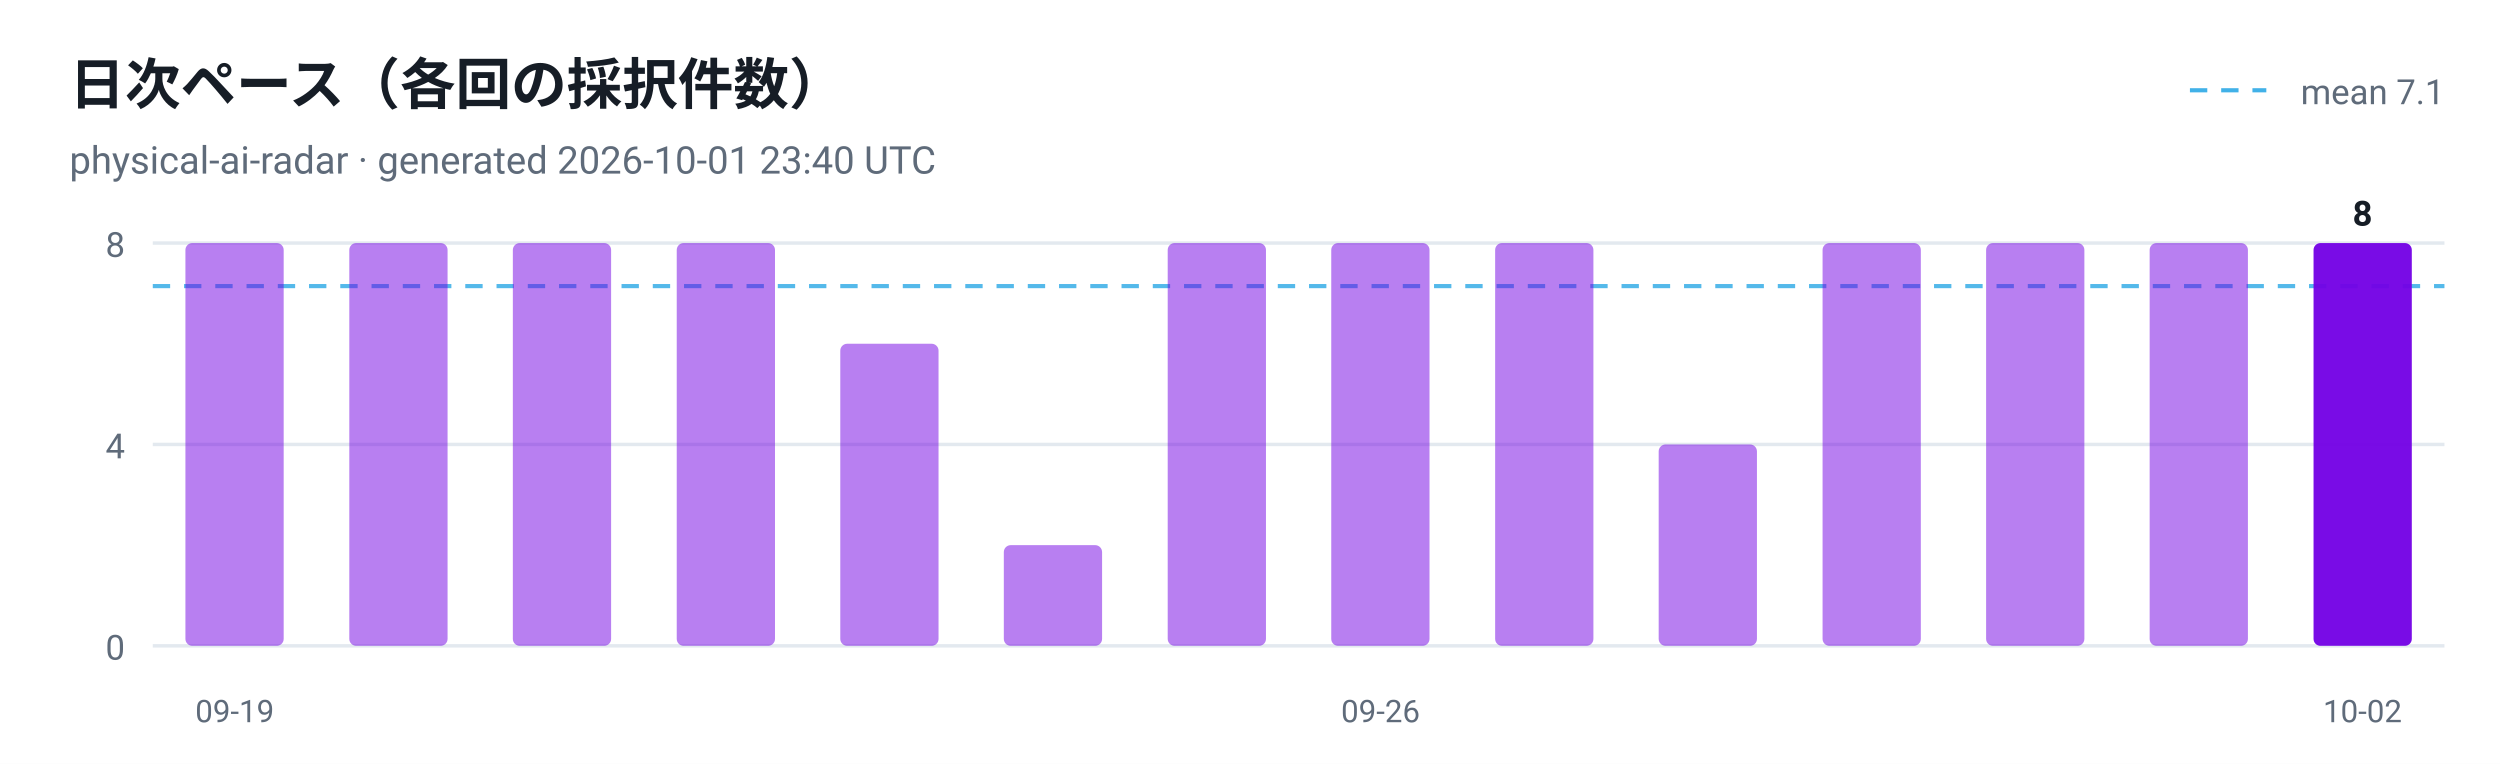
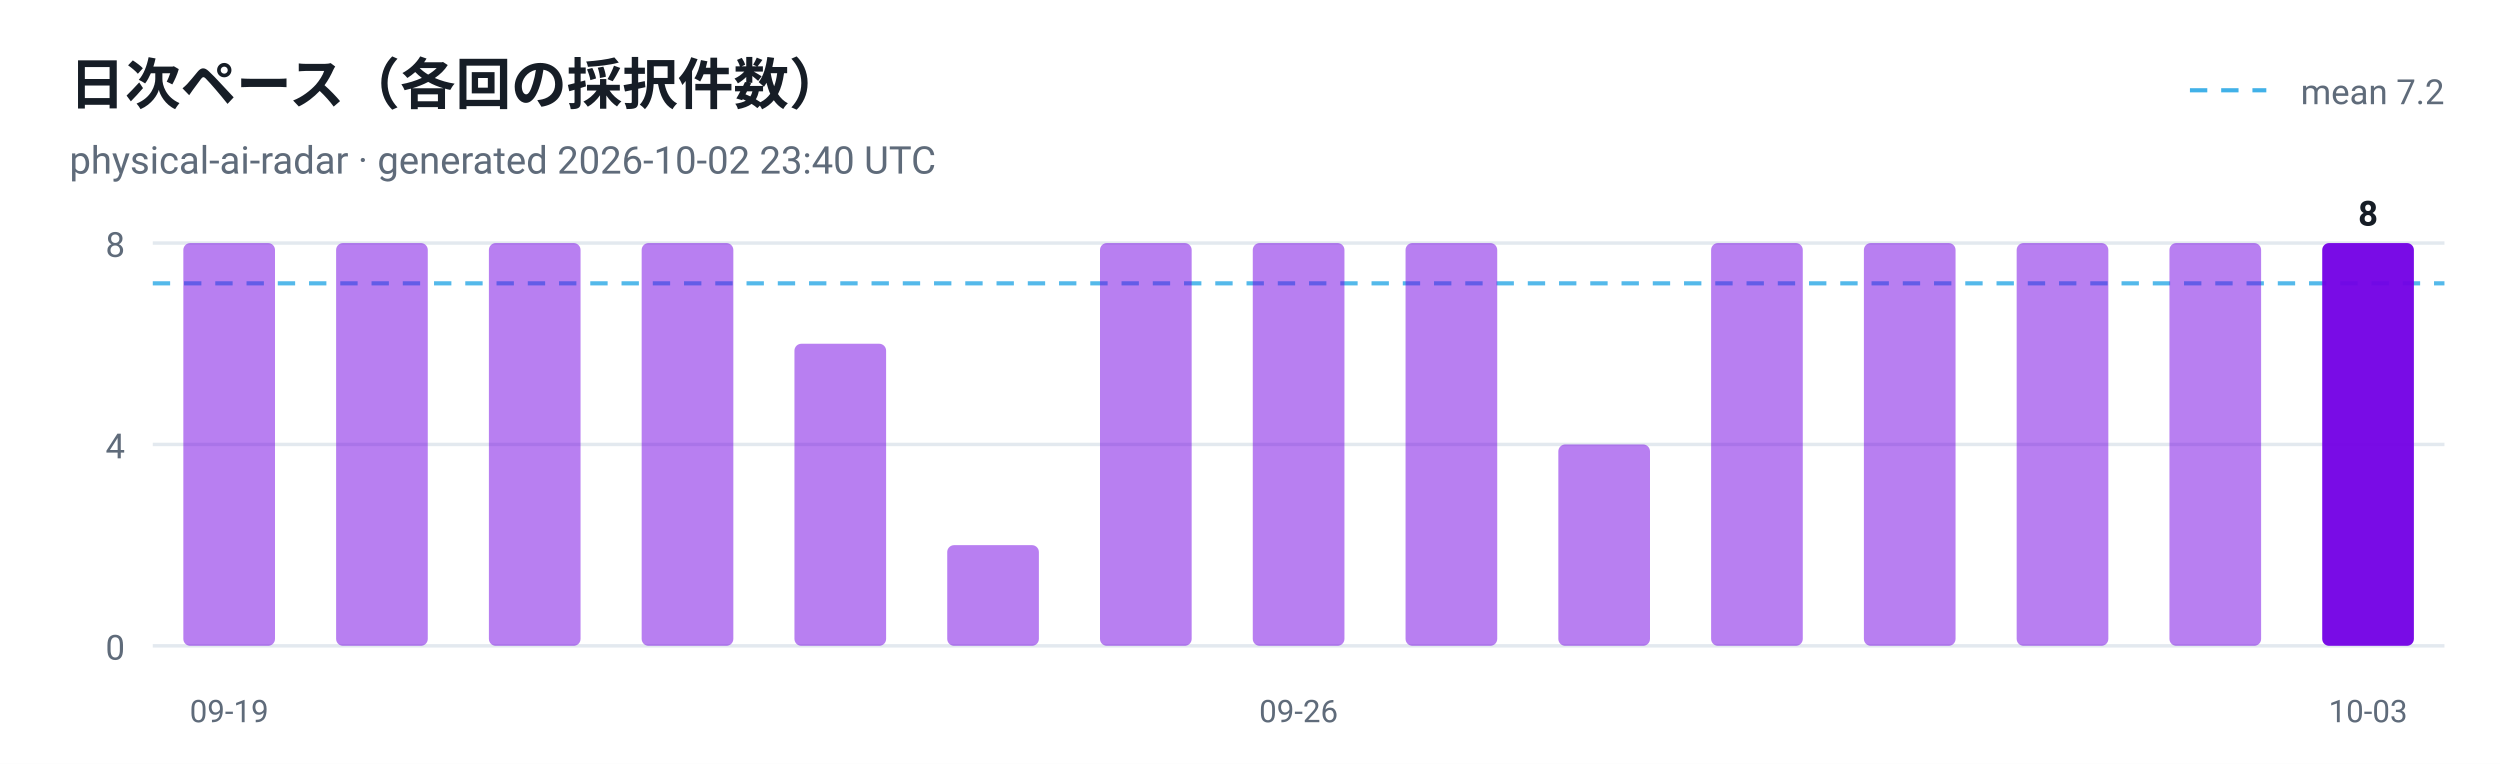
<svg xmlns="http://www.w3.org/2000/svg" viewBox="0 0 720 220" width="720" height="220" role="img" aria-label="日次ペース（各回の採択件数）">
  <style>
  .plate { fill: #ffffff }
  .ink { fill: #161d26 }
  .muted { fill: #5f6b7a }
  .grid { stroke: #e3e9ef }
  @media (prefers-color-scheme: dark) {
    .plate { fill: #0d1117 }
    .ink { fill: #e6edf3 }
    .muted { fill: #8b949e }
    .grid { stroke: #30363d }
  }
</style>
  <rect class="plate" width="720" height="220" />
  <text x="20" y="30" font-family="ui-sans-serif, -apple-system, 'Segoe UI', Roboto, Helvetica, Arial, sans-serif" font-size="16" font-weight="700" class="ink">日次ペース（各回の採択件数）</text>
-   <text x="20" y="50" font-family="ui-sans-serif, -apple-system, 'Segoe UI', Roboto, Helvetica, Arial, sans-serif" font-size="11" class="muted">physical-ai-radar · generated 2026-10-01 23:40 UTC</text>
+   <text x="20" y="50" font-family="ui-sans-serif, -apple-system, 'Segoe UI', Roboto, Helvetica, Arial, sans-serif" font-size="11" class="muted">physical-ai-radar · generated 2026-10-02 23:40 UTC</text>
  <line x1="44" y1="186.0" x2="704" y2="186.0" class="grid" />
  <text x="36" y="190.0" text-anchor="end" font-family="ui-sans-serif, -apple-system, 'Segoe UI', Roboto, Helvetica, Arial, sans-serif" font-size="10" fill="#5f6b7a">0</text>
  <line x1="44" y1="128.0" x2="704" y2="128.0" class="grid" />
  <text x="36" y="132.0" text-anchor="end" font-family="ui-sans-serif, -apple-system, 'Segoe UI', Roboto, Helvetica, Arial, sans-serif" font-size="10" fill="#5f6b7a">4</text>
  <line x1="44" y1="70.0" x2="704" y2="70.0" class="grid" />
  <text x="36" y="74.0" text-anchor="end" font-family="ui-sans-serif, -apple-system, 'Segoe UI', Roboto, Helvetica, Arial, sans-serif" font-size="10" fill="#5f6b7a">8</text>
-   <line x1="44" y1="82.4" x2="704" y2="82.4" stroke="#41b1e8" stroke-width="1.2" stroke-dasharray="5 4" opacity="0.9" />
+   <line x1="44" y1="81.6" x2="704" y2="81.6" stroke="#41b1e8" stroke-width="1.2" stroke-dasharray="5 4" opacity="0.9" />
  <line x1="630.7" y1="26" x2="652.7" y2="26" stroke="#41b1e8" stroke-width="1.2" stroke-dasharray="5 4" />
-   <text class="muted" x="704" y="30" text-anchor="end" font-family="ui-sans-serif, -apple-system, 'Segoe UI', Roboto, Helvetica, Arial, sans-serif" font-size="10">mean 7.1</text>
-   <rect x="53.4" y="70.0" width="28.3" height="116.0" rx="2" fill="#7300e5" fill-opacity="0.5" />
-   <text x="67.6" y="208" text-anchor="middle" font-family="ui-sans-serif, -apple-system, 'Segoe UI', Roboto, Helvetica, Arial, sans-serif" font-size="9" fill="#5f6b7a">09-19</text>
-   <rect x="100.6" y="70.0" width="28.3" height="116.0" rx="2" fill="#7300e5" fill-opacity="0.5" />
-   <rect x="147.7" y="70.0" width="28.3" height="116.0" rx="2" fill="#7300e5" fill-opacity="0.5" />
-   <rect x="194.9" y="70.0" width="28.3" height="116.0" rx="2" fill="#7300e5" fill-opacity="0.5" />
-   <rect x="242.0" y="99.0" width="28.3" height="87.0" rx="2" fill="#7300e5" fill-opacity="0.5" />
-   <rect x="289.1" y="157.0" width="28.3" height="29.0" rx="2" fill="#7300e5" fill-opacity="0.5" />
-   <rect x="336.3" y="70.0" width="28.3" height="116.0" rx="2" fill="#7300e5" fill-opacity="0.5" />
-   <rect x="383.4" y="70.0" width="28.3" height="116.0" rx="2" fill="#7300e5" fill-opacity="0.5" />
-   <text x="397.6" y="208" text-anchor="middle" font-family="ui-sans-serif, -apple-system, 'Segoe UI', Roboto, Helvetica, Arial, sans-serif" font-size="9" fill="#5f6b7a">09-26</text>
-   <rect x="430.6" y="70.0" width="28.3" height="116.0" rx="2" fill="#7300e5" fill-opacity="0.5" />
-   <rect x="477.7" y="128.0" width="28.3" height="58.0" rx="2" fill="#7300e5" fill-opacity="0.5" />
-   <rect x="524.9" y="70.0" width="28.3" height="116.0" rx="2" fill="#7300e5" fill-opacity="0.5" />
-   <rect x="572.0" y="70.0" width="28.3" height="116.0" rx="2" fill="#7300e5" fill-opacity="0.5" />
-   <rect x="619.1" y="70.0" width="28.3" height="116.0" rx="2" fill="#7300e5" fill-opacity="0.5" />
-   <rect x="666.3" y="70.0" width="28.3" height="116.0" rx="2" fill="#7300e5" fill-opacity="0.95" />
-   <text class="ink" x="680.4" y="65.0" text-anchor="middle" font-family="ui-sans-serif, -apple-system, 'Segoe UI', Roboto, Helvetica, Arial, sans-serif" font-size="10" font-weight="700">8</text>
-   <text x="680.4" y="208" text-anchor="middle" font-family="ui-sans-serif, -apple-system, 'Segoe UI', Roboto, Helvetica, Arial, sans-serif" font-size="9" fill="#5f6b7a">10-02</text>
+   <text class="muted" x="704" y="30" text-anchor="end" font-family="ui-sans-serif, -apple-system, 'Segoe UI', Roboto, Helvetica, Arial, sans-serif" font-size="10">mean 7.2</text>
+   <rect x="52.8" y="70.0" width="26.4" height="116.0" rx="2" fill="#7300e5" fill-opacity="0.5" />
+   <text x="66.0" y="208" text-anchor="middle" font-family="ui-sans-serif, -apple-system, 'Segoe UI', Roboto, Helvetica, Arial, sans-serif" font-size="9" fill="#5f6b7a">09-19</text>
+   <rect x="96.8" y="70.0" width="26.4" height="116.0" rx="2" fill="#7300e5" fill-opacity="0.5" />
+   <rect x="140.8" y="70.0" width="26.4" height="116.0" rx="2" fill="#7300e5" fill-opacity="0.5" />
+   <rect x="184.8" y="70.0" width="26.4" height="116.0" rx="2" fill="#7300e5" fill-opacity="0.5" />
+   <rect x="228.8" y="99.0" width="26.4" height="87.0" rx="2" fill="#7300e5" fill-opacity="0.5" />
+   <rect x="272.8" y="157.0" width="26.4" height="29.0" rx="2" fill="#7300e5" fill-opacity="0.5" />
+   <rect x="316.8" y="70.0" width="26.4" height="116.0" rx="2" fill="#7300e5" fill-opacity="0.5" />
+   <rect x="360.8" y="70.0" width="26.4" height="116.0" rx="2" fill="#7300e5" fill-opacity="0.5" />
+   <text x="374.0" y="208" text-anchor="middle" font-family="ui-sans-serif, -apple-system, 'Segoe UI', Roboto, Helvetica, Arial, sans-serif" font-size="9" fill="#5f6b7a">09-26</text>
+   <rect x="404.8" y="70.0" width="26.4" height="116.0" rx="2" fill="#7300e5" fill-opacity="0.5" />
+   <rect x="448.8" y="128.0" width="26.4" height="58.0" rx="2" fill="#7300e5" fill-opacity="0.5" />
+   <rect x="492.8" y="70.0" width="26.4" height="116.0" rx="2" fill="#7300e5" fill-opacity="0.5" />
+   <rect x="536.8" y="70.0" width="26.4" height="116.0" rx="2" fill="#7300e5" fill-opacity="0.5" />
+   <rect x="580.8" y="70.0" width="26.4" height="116.0" rx="2" fill="#7300e5" fill-opacity="0.5" />
+   <rect x="624.8" y="70.0" width="26.4" height="116.0" rx="2" fill="#7300e5" fill-opacity="0.5" />
+   <rect x="668.8" y="70.0" width="26.4" height="116.0" rx="2" fill="#7300e5" fill-opacity="0.95" />
+   <text class="ink" x="682.0" y="65.0" text-anchor="middle" font-family="ui-sans-serif, -apple-system, 'Segoe UI', Roboto, Helvetica, Arial, sans-serif" font-size="10" font-weight="700">8</text>
+   <text x="682.0" y="208" text-anchor="middle" font-family="ui-sans-serif, -apple-system, 'Segoe UI', Roboto, Helvetica, Arial, sans-serif" font-size="9" fill="#5f6b7a">10-03</text>
</svg>
